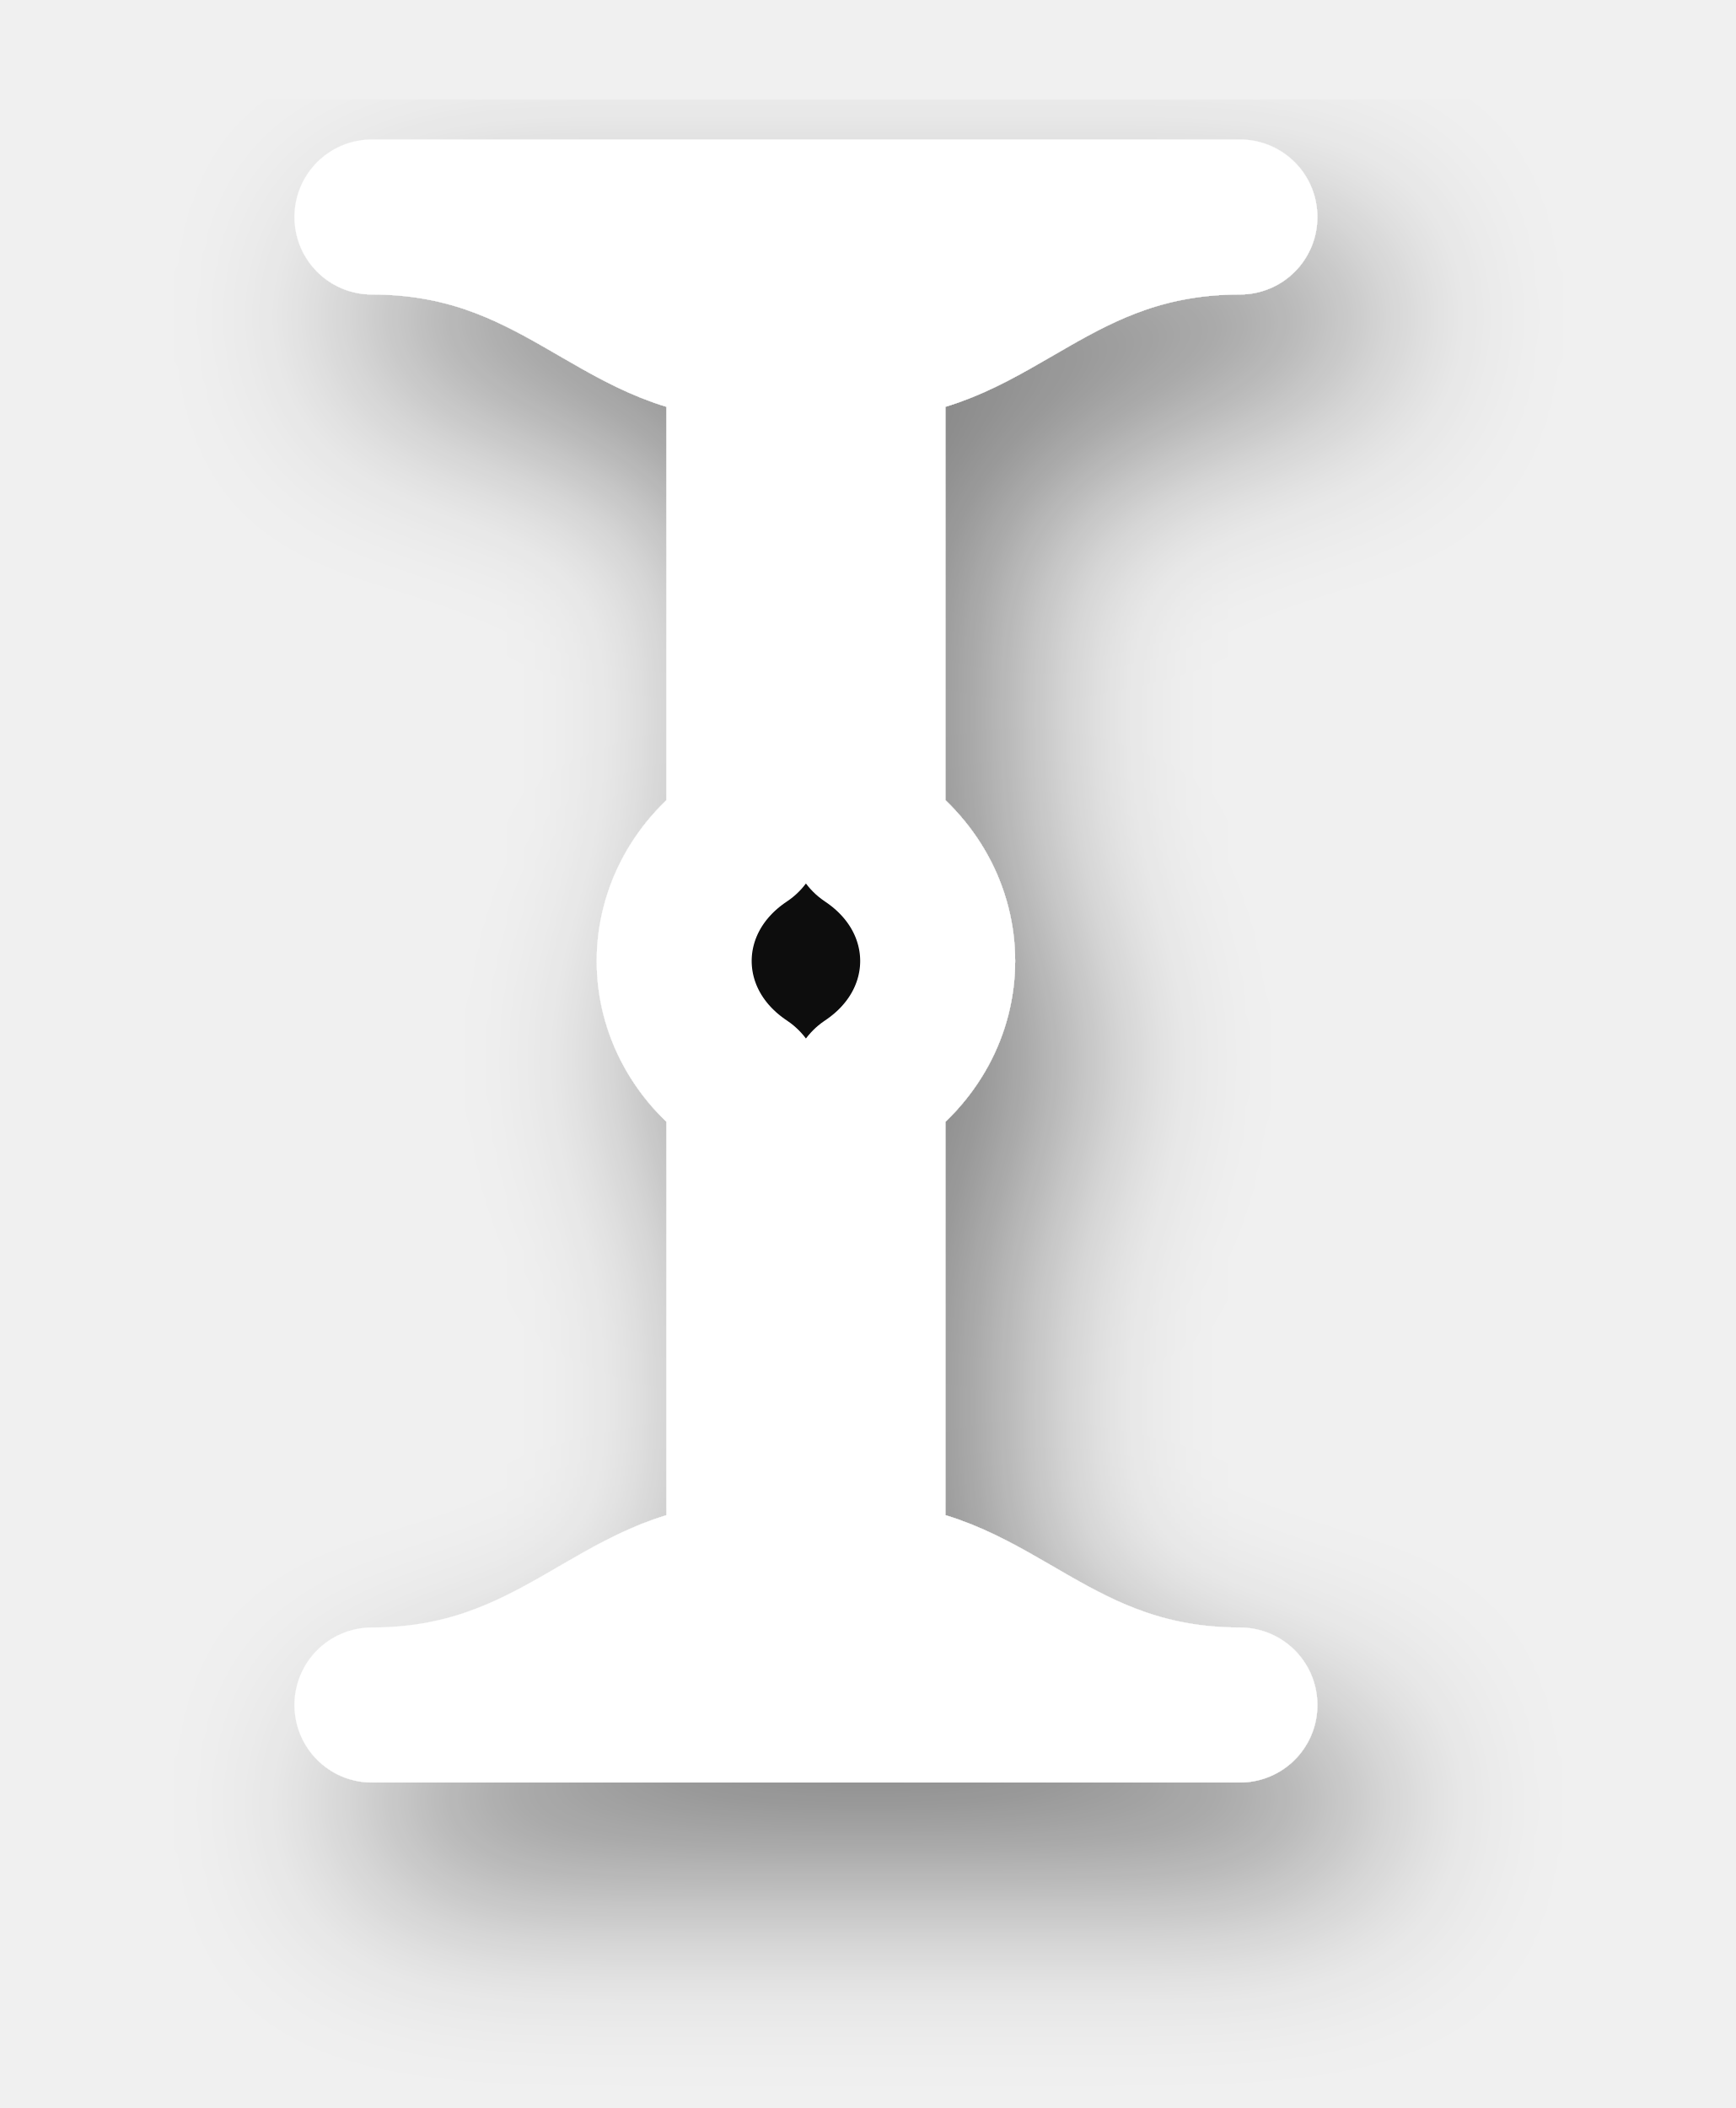
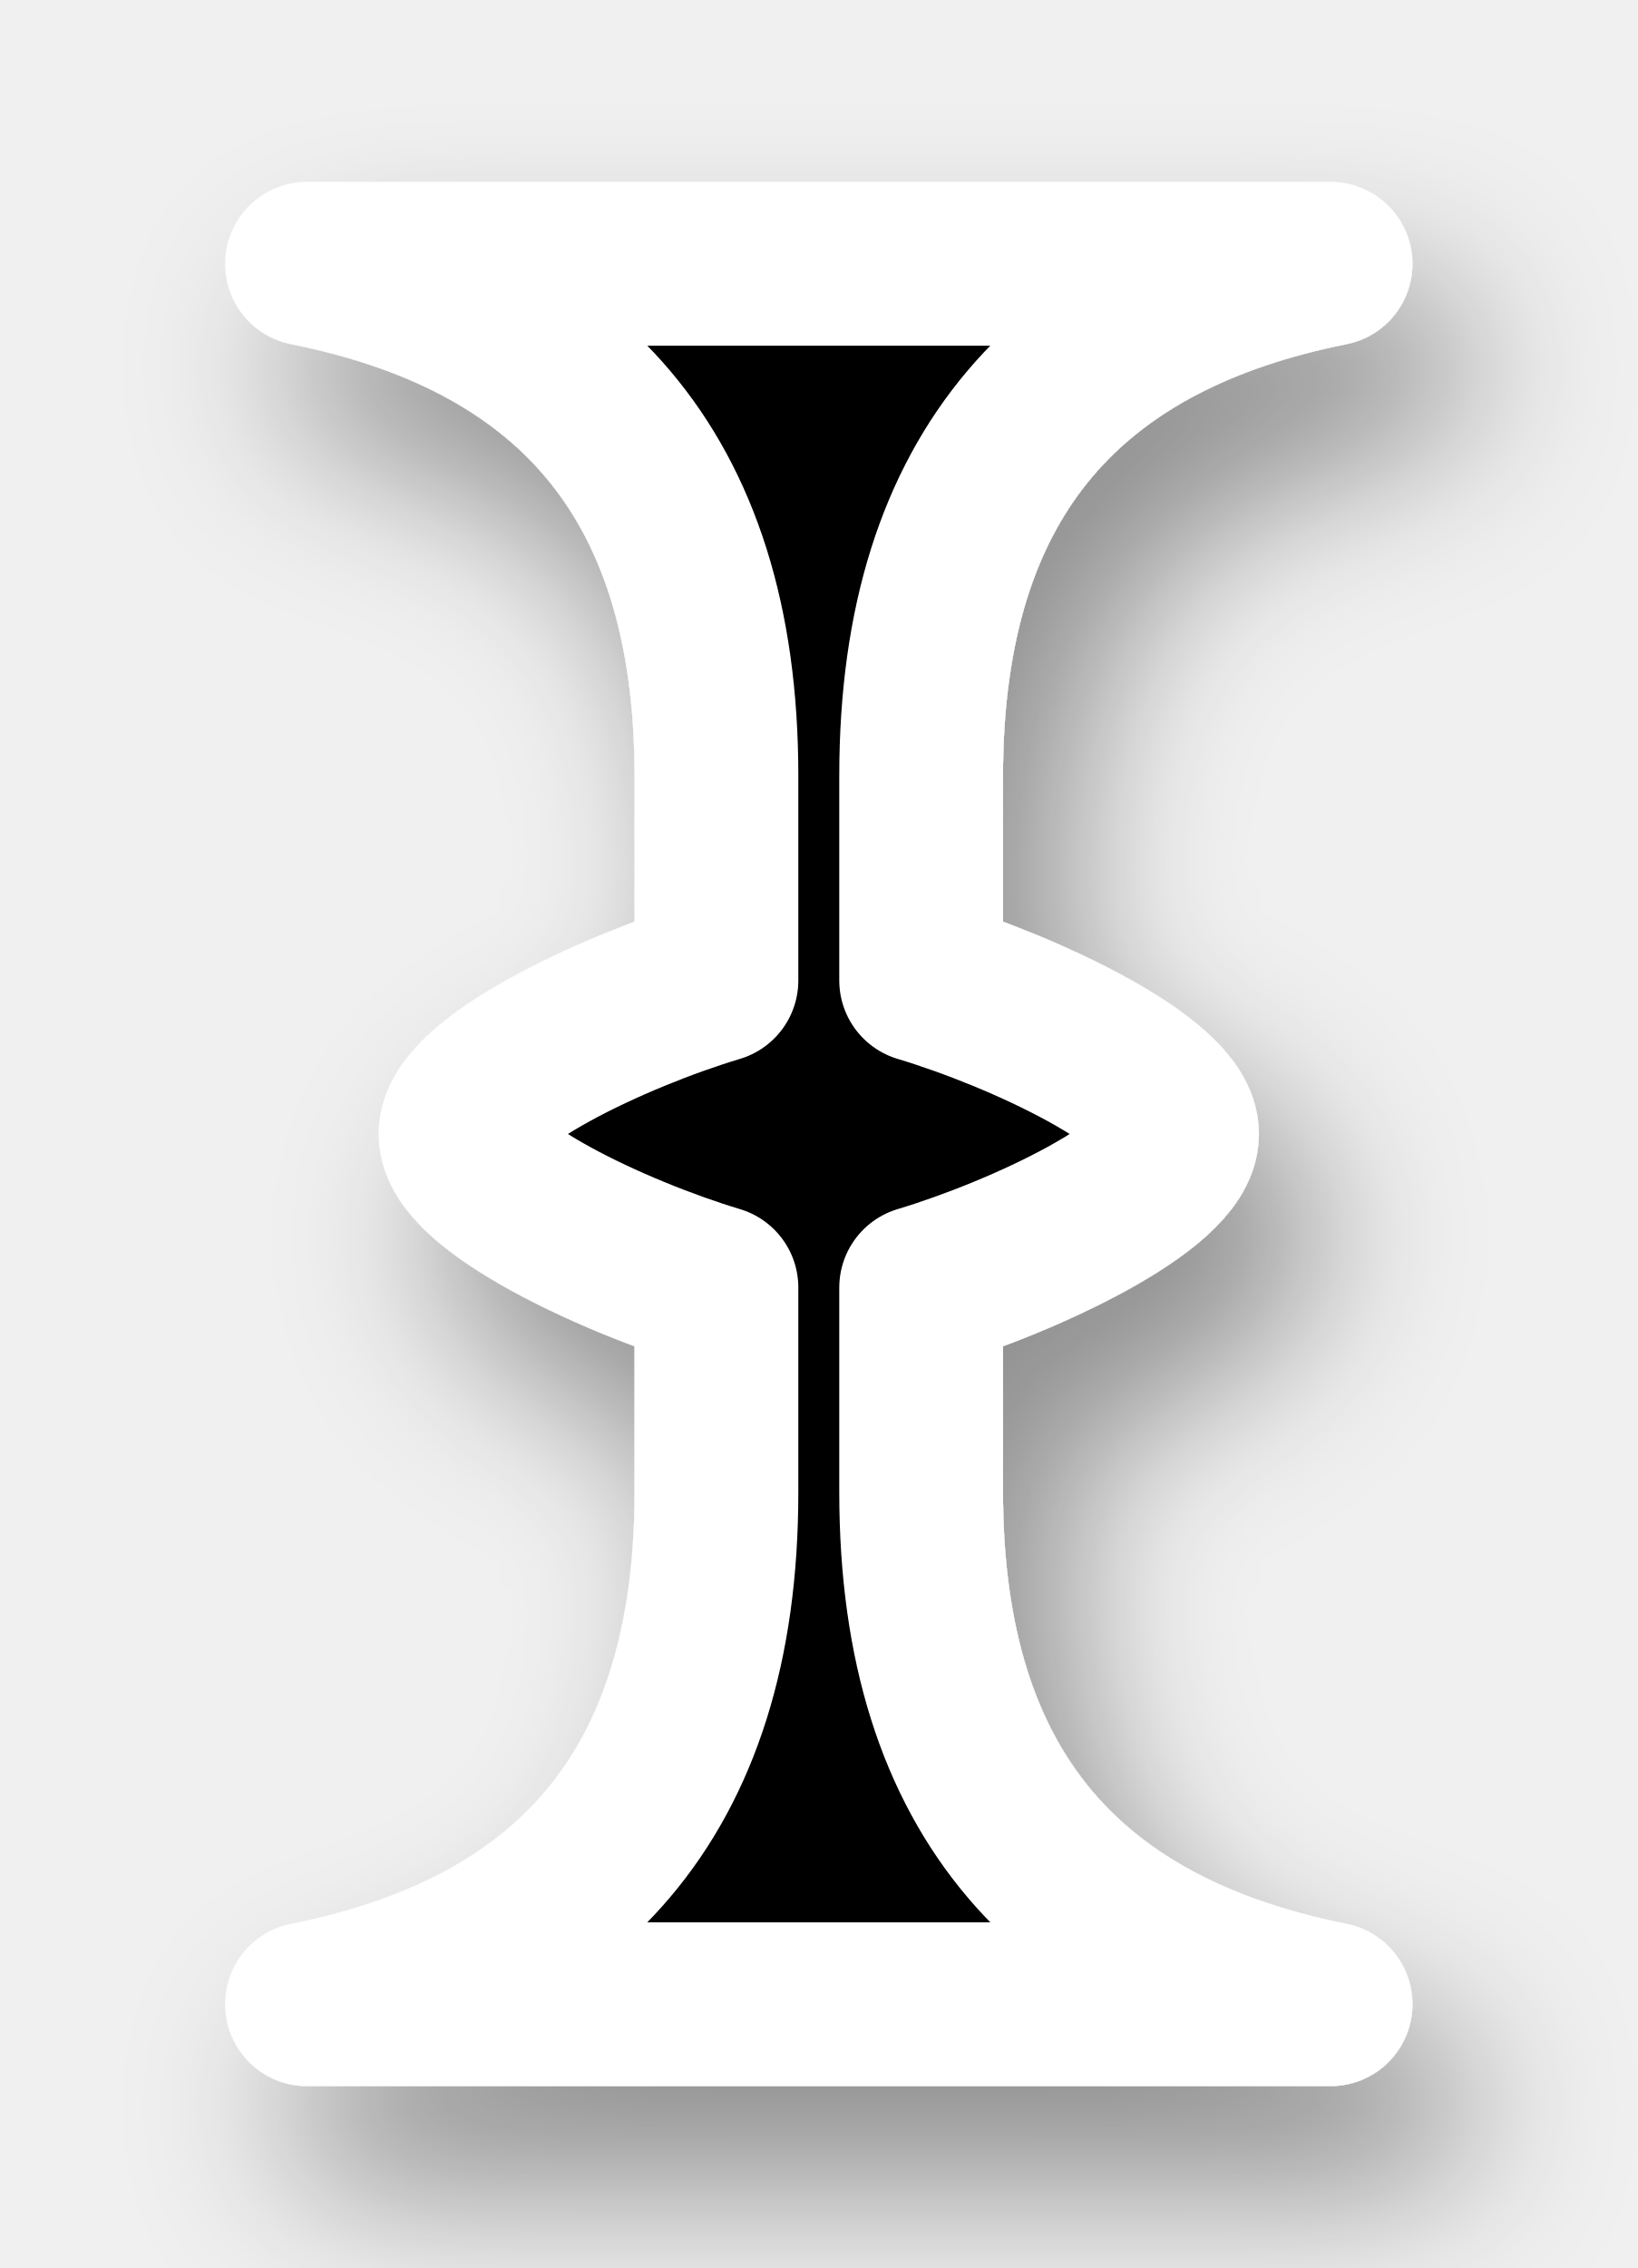
- <svg xmlns="http://www.w3.org/2000/svg" width="28" height="34" viewBox="0 0 28 34" fill="none">
+ <svg xmlns="http://www.w3.org/2000/svg" width="13" height="18" viewBox="0 0 16 22" fill="none">
  <defs>
    <filter id="beamShadow" x="-30%" y="-30%" width="170%" height="170%">
-       <feDropShadow dx="1" dy="1.6" stdDeviation="1.5" flood-color="rgba(0,0,0,0.45)" />
+       <feDropShadow dx="0.6" dy="1.0" stdDeviation="0.8" flood-color="rgba(0,0,0,0.4)" />
    </filter>
  </defs>
-   <path d="M 6 3.5 C 9 3.5 10 5.5 12 5.5 L 12 13.5 C 10.5 14.5 10.5 16.5 12 17.5 L 12 25.5 C 10 25.5 9 27.5 6 27.5 L 20 27.5 C 17 27.5 16 25.5 14 25.5 L 14 17.5 C 15.5 16.5 15.5 14.5 14 13.5 L 14 5.5 C 16 5.5 17 3.5 20 3.5 Z" fill="#0a0a0c" stroke="#ffffff" stroke-width="2.5" stroke-linejoin="round" stroke-linecap="round" filter="url(#beamShadow)" />
+   <path d="M 3 2.5 L 13 2.5 C 10.5 3 9 4.5 9 7.5 L 9 9.5 C 10 9.8 11.5 10.5 11.5 11 C 11.5 11.5 10 12.2 9 12.5 L 9 14.5 C 9 17.5 10.5 19 13 19.5 L 3 19.5 C 5.5 19 7 17.5 7 14.5 L 7 12.5 C 6 12.2 4.5 11.5 4.5 11 C 4.5 10.5 6 9.8 7 9.5 L 7 7.5 C 7 4.5 5.5 3 3 2.5 Z" fill="#000000" stroke="#ffffff" stroke-width="1.6" stroke-linejoin="round" stroke-linecap="round" filter="url(#beamShadow)" />
</svg>
